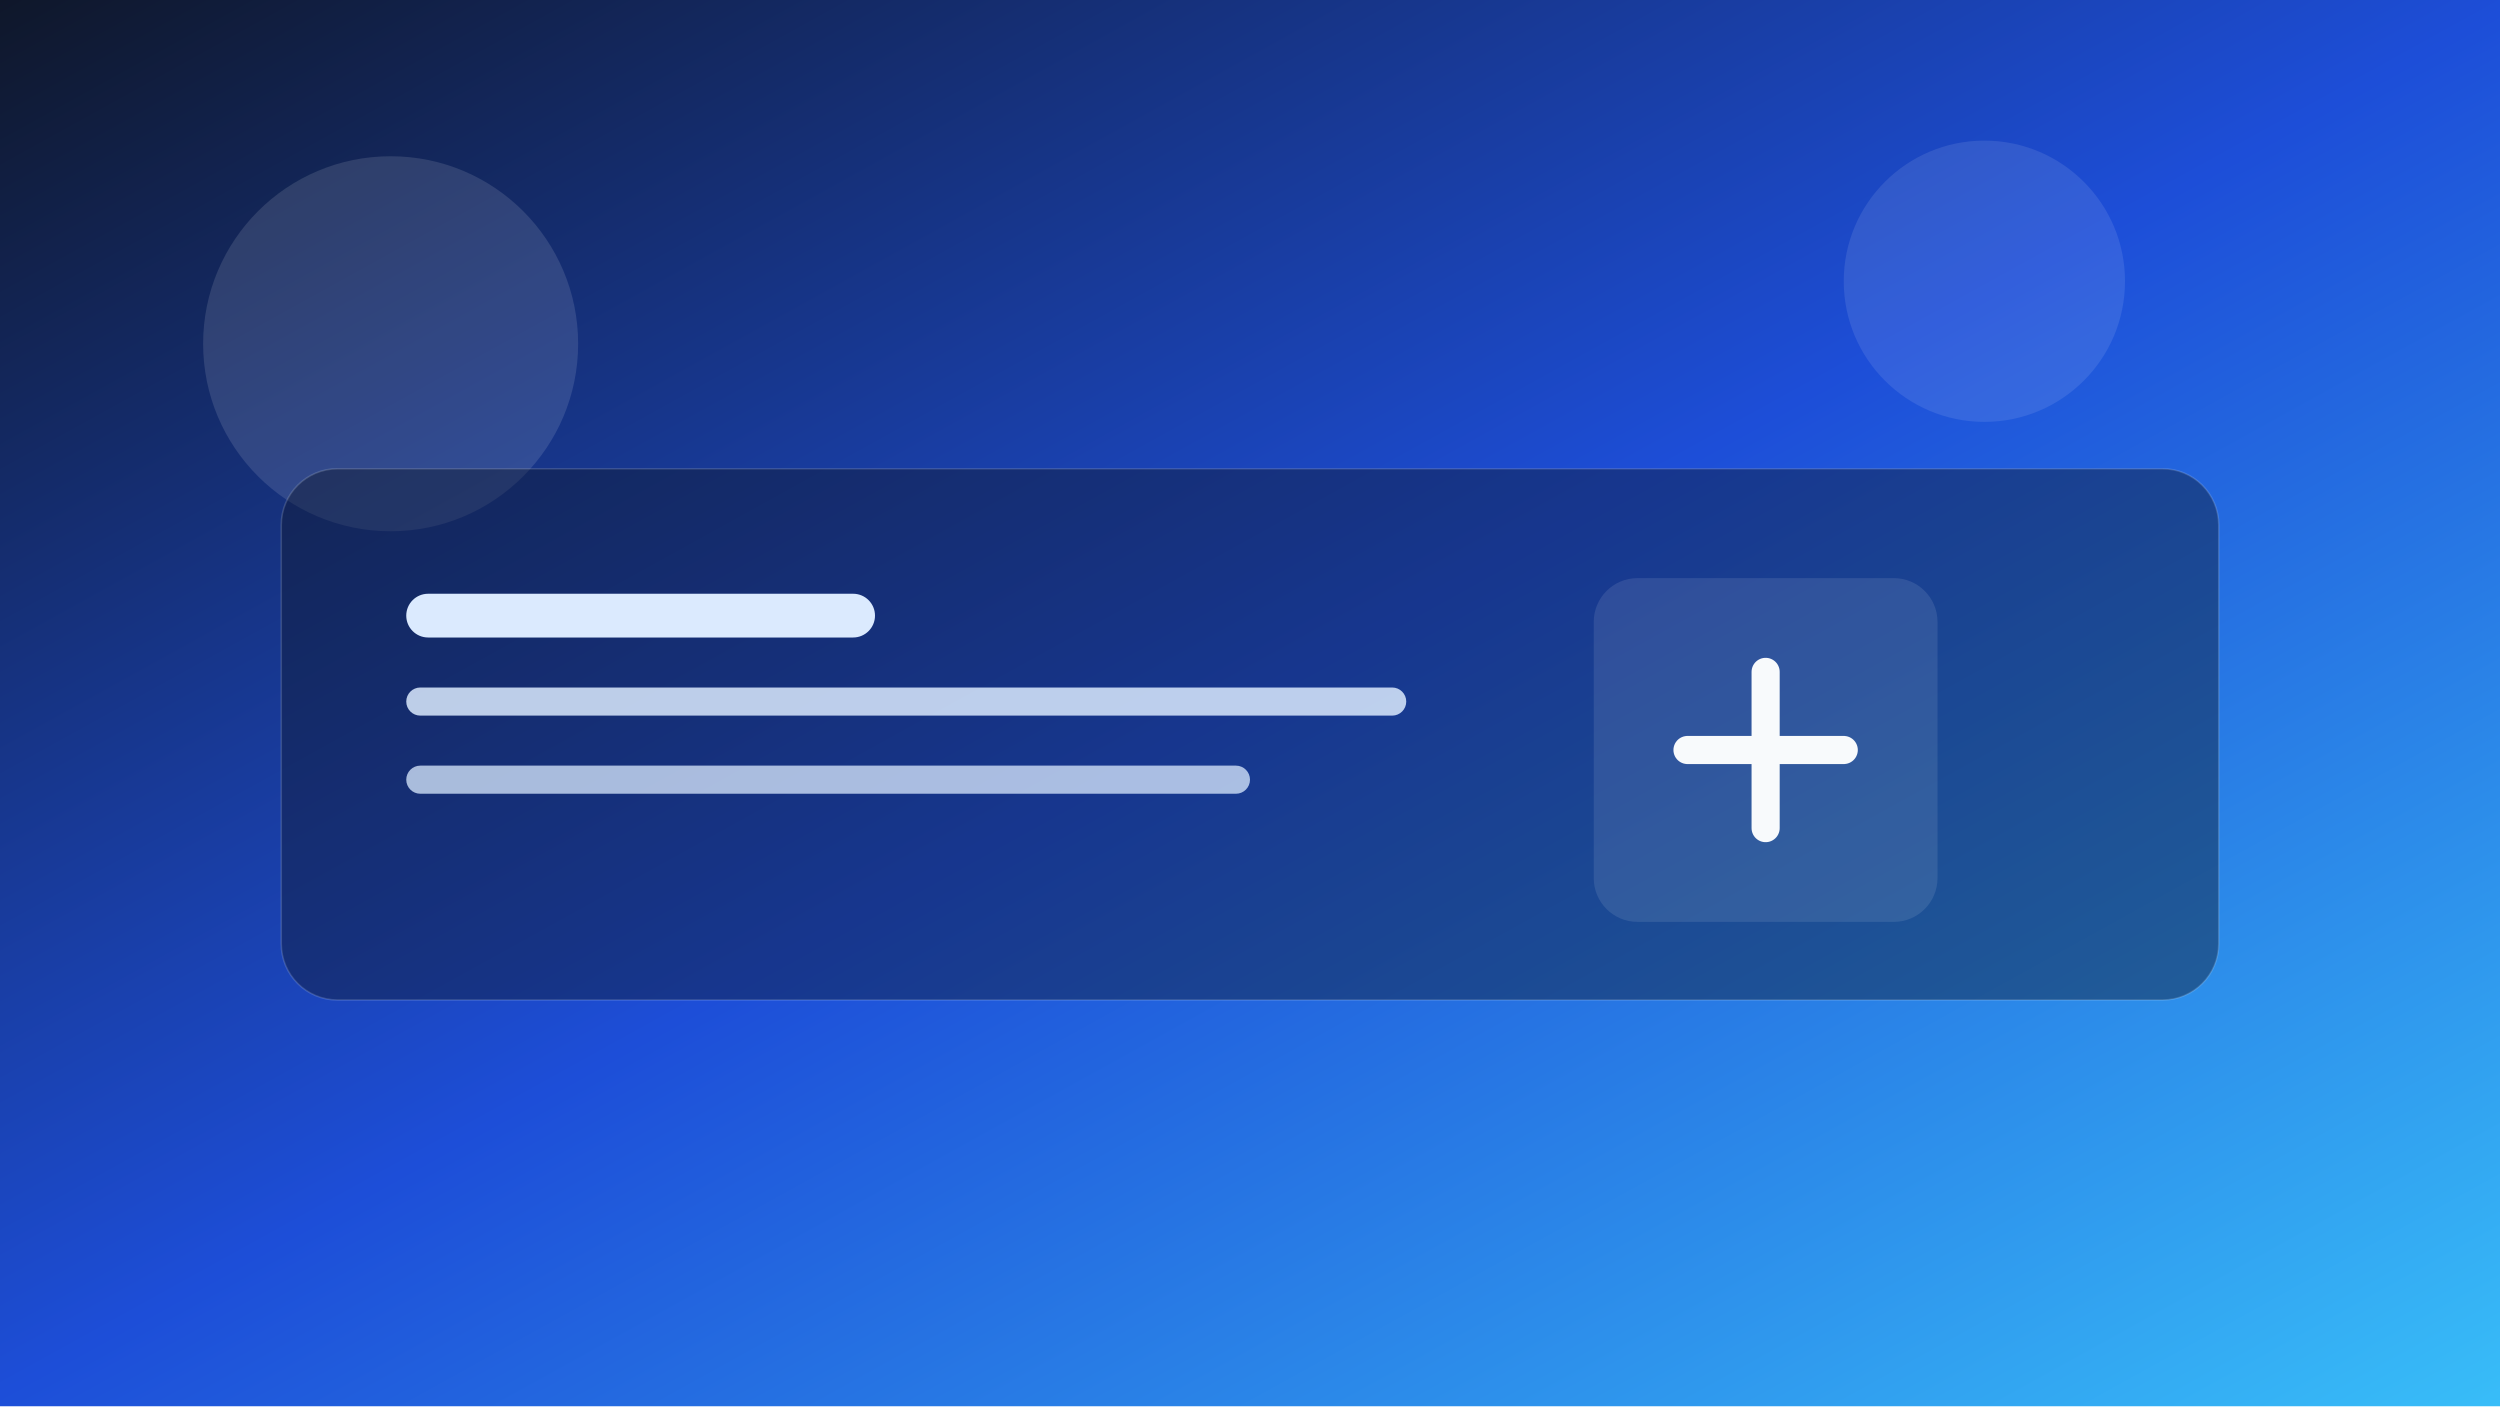
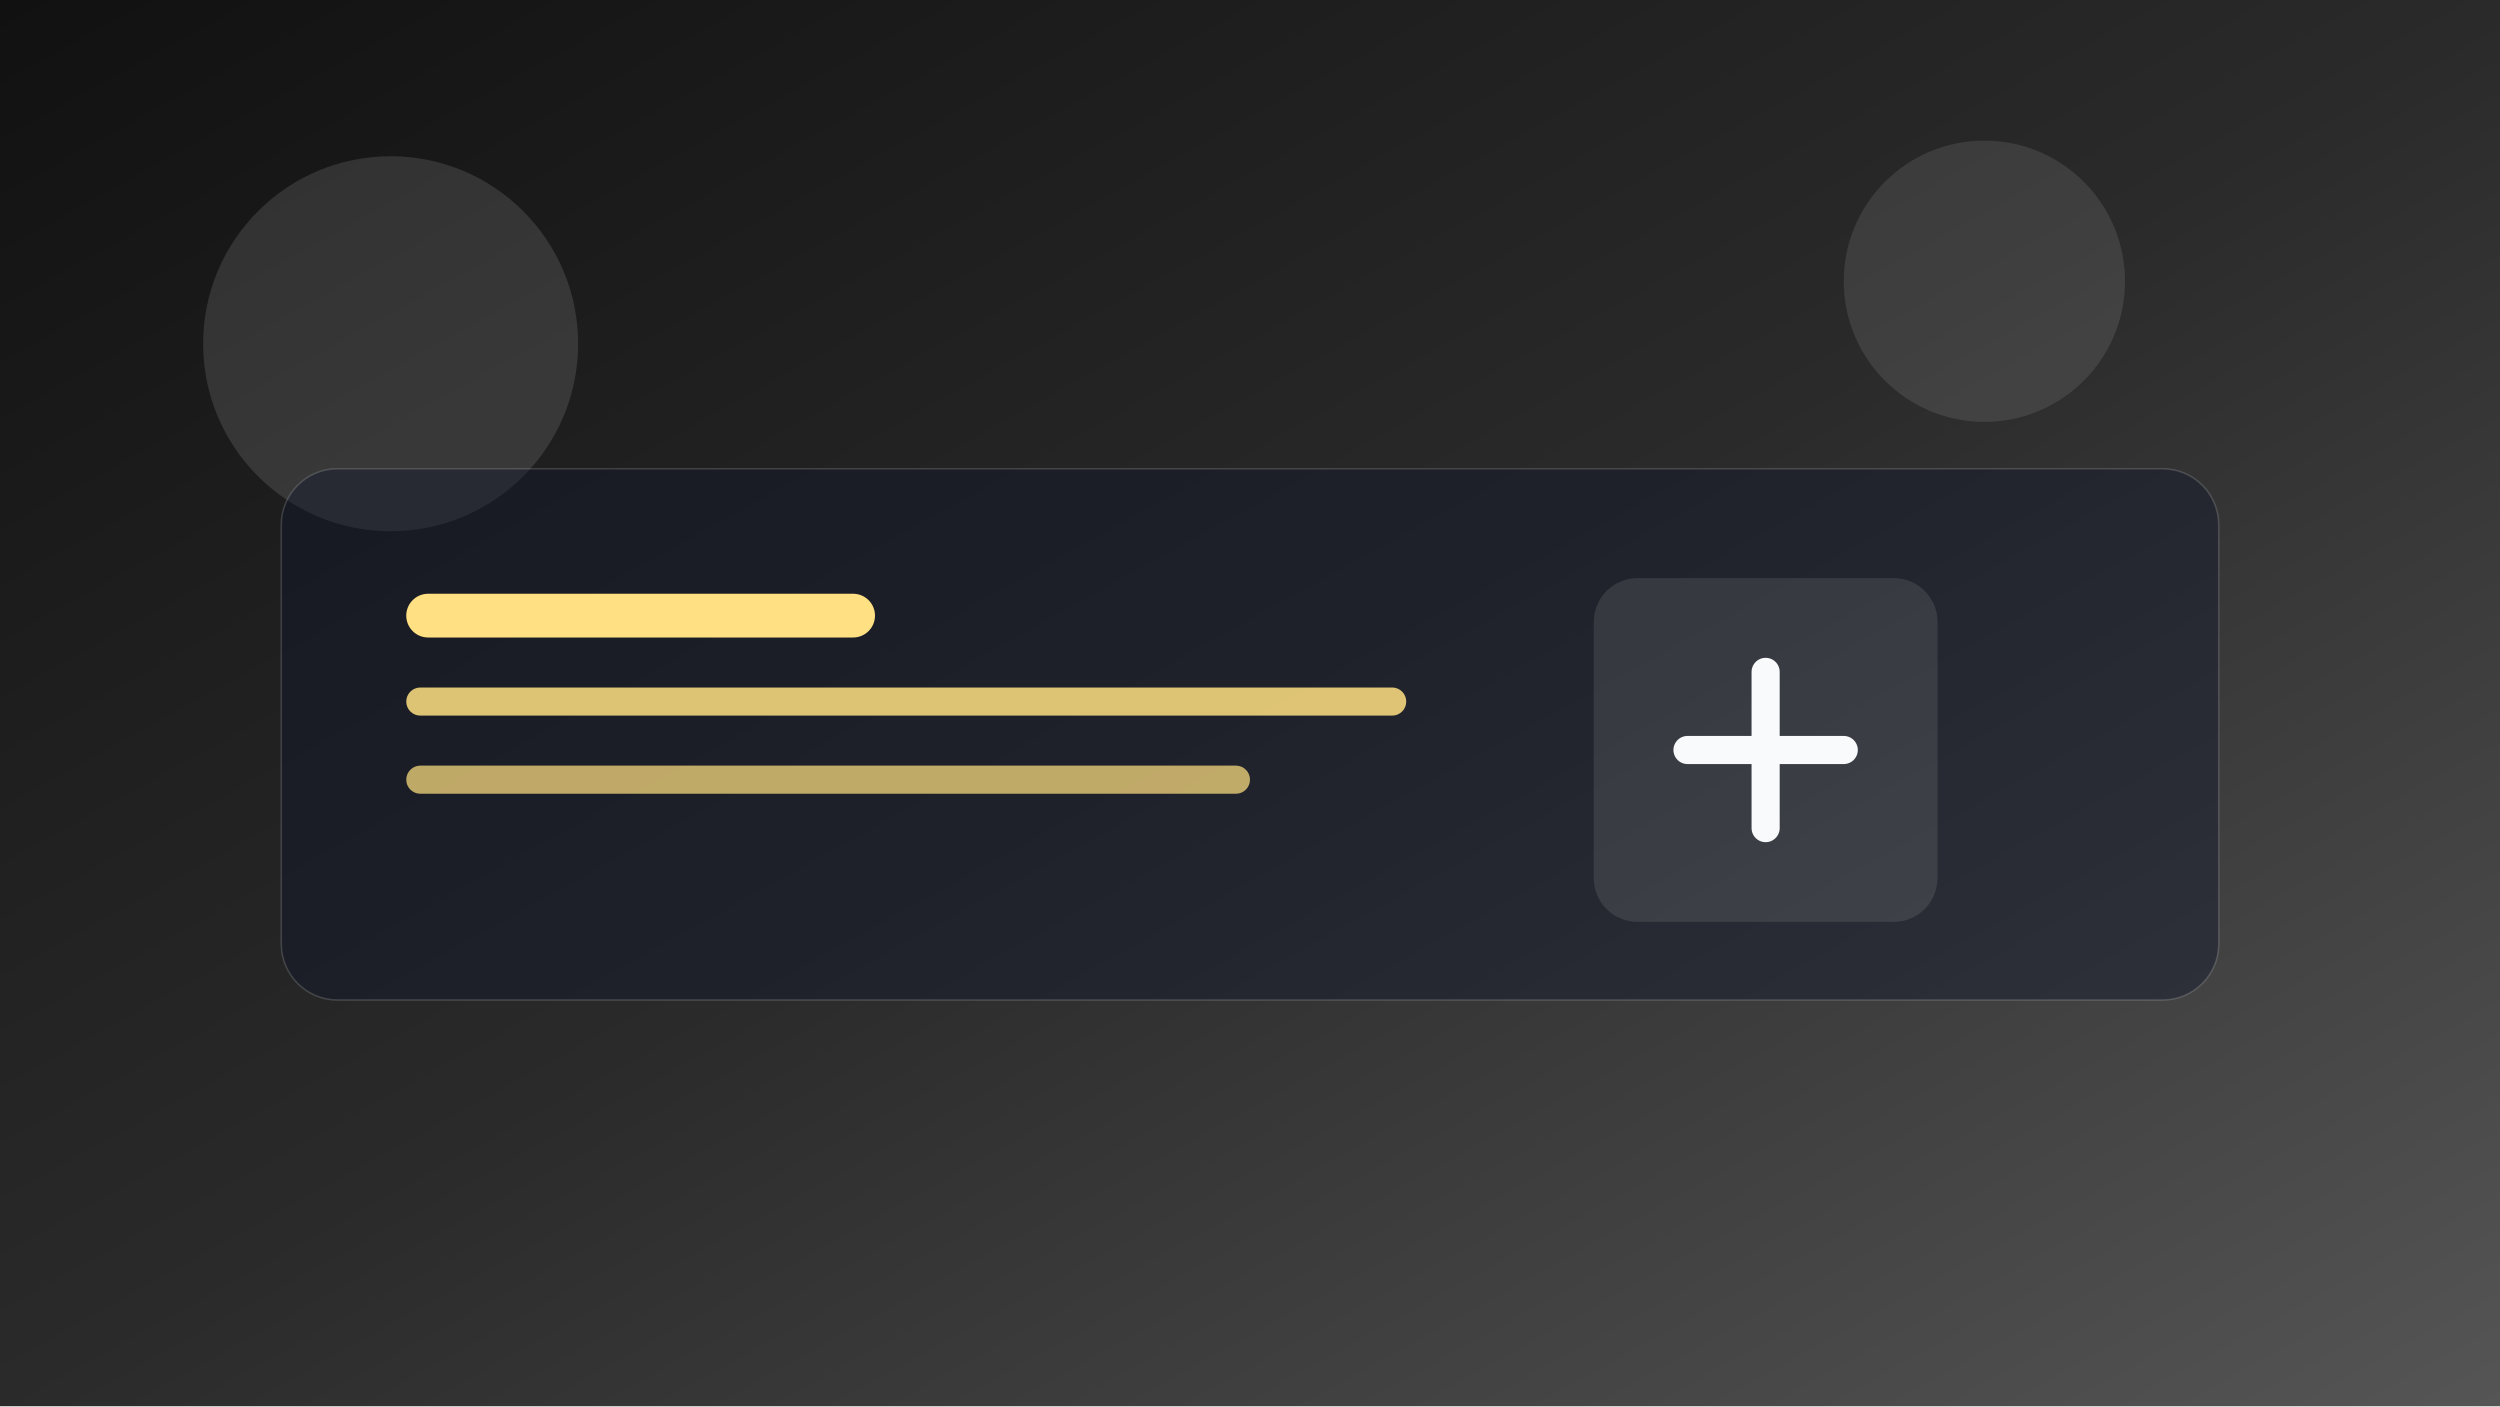
<svg xmlns="http://www.w3.org/2000/svg" viewBox="0 0 1600 900" role="img" aria-labelledby="title desc">
  <defs>
    <linearGradient id="bg" x1="0%" y1="0%" x2="100%" y2="100%">
-       <stop offset="0%" stop-color="#0f172a" />
-       <stop offset="50%" stop-color="#1d4ed8" />
-       <stop offset="100%" stop-color="#38bdf8" />
+       <stop offset="0%" stop-color="#111111" />
+       <stop offset="50%" stop-color="#2a2a2a" />
+       <stop offset="100%" stop-color="#555555" />
    </linearGradient>
  </defs>
  <rect width="1600" height="900" fill="url(#bg)" />
  <circle cx="250" cy="220" r="120" fill="rgba(255,255,255,0.12)" />
  <circle cx="1270" cy="180" r="90" fill="rgba(255,255,255,0.1)" />
  <rect x="180" y="300" width="1240" height="340" rx="36" fill="rgba(15,23,42,0.42)" stroke="rgba(248,250,252,0.16)" />
-   <rect x="260" y="380" width="300" height="28" rx="14" fill="#dbeafe" />
-   <rect x="260" y="440" width="640" height="18" rx="9" fill="rgba(219,234,254,0.85)" />
-   <rect x="260" y="490" width="540" height="18" rx="9" fill="rgba(219,234,254,0.75)" />
+   <rect x="260" y="380" width="300" height="28" rx="14" fill="#ffe082" />
+   <rect x="260" y="440" width="640" height="18" rx="9" fill="rgba(255,224,130,0.85)" />
+   <rect x="260" y="490" width="540" height="18" rx="9" fill="rgba(255,224,130,0.72)" />
  <rect x="1020" y="370" width="220" height="220" rx="28" fill="rgba(255,255,255,0.1)" />
  <path d="M1080 480h100M1130 430v100" stroke="#f8fafc" stroke-width="18" stroke-linecap="round" />
</svg>
